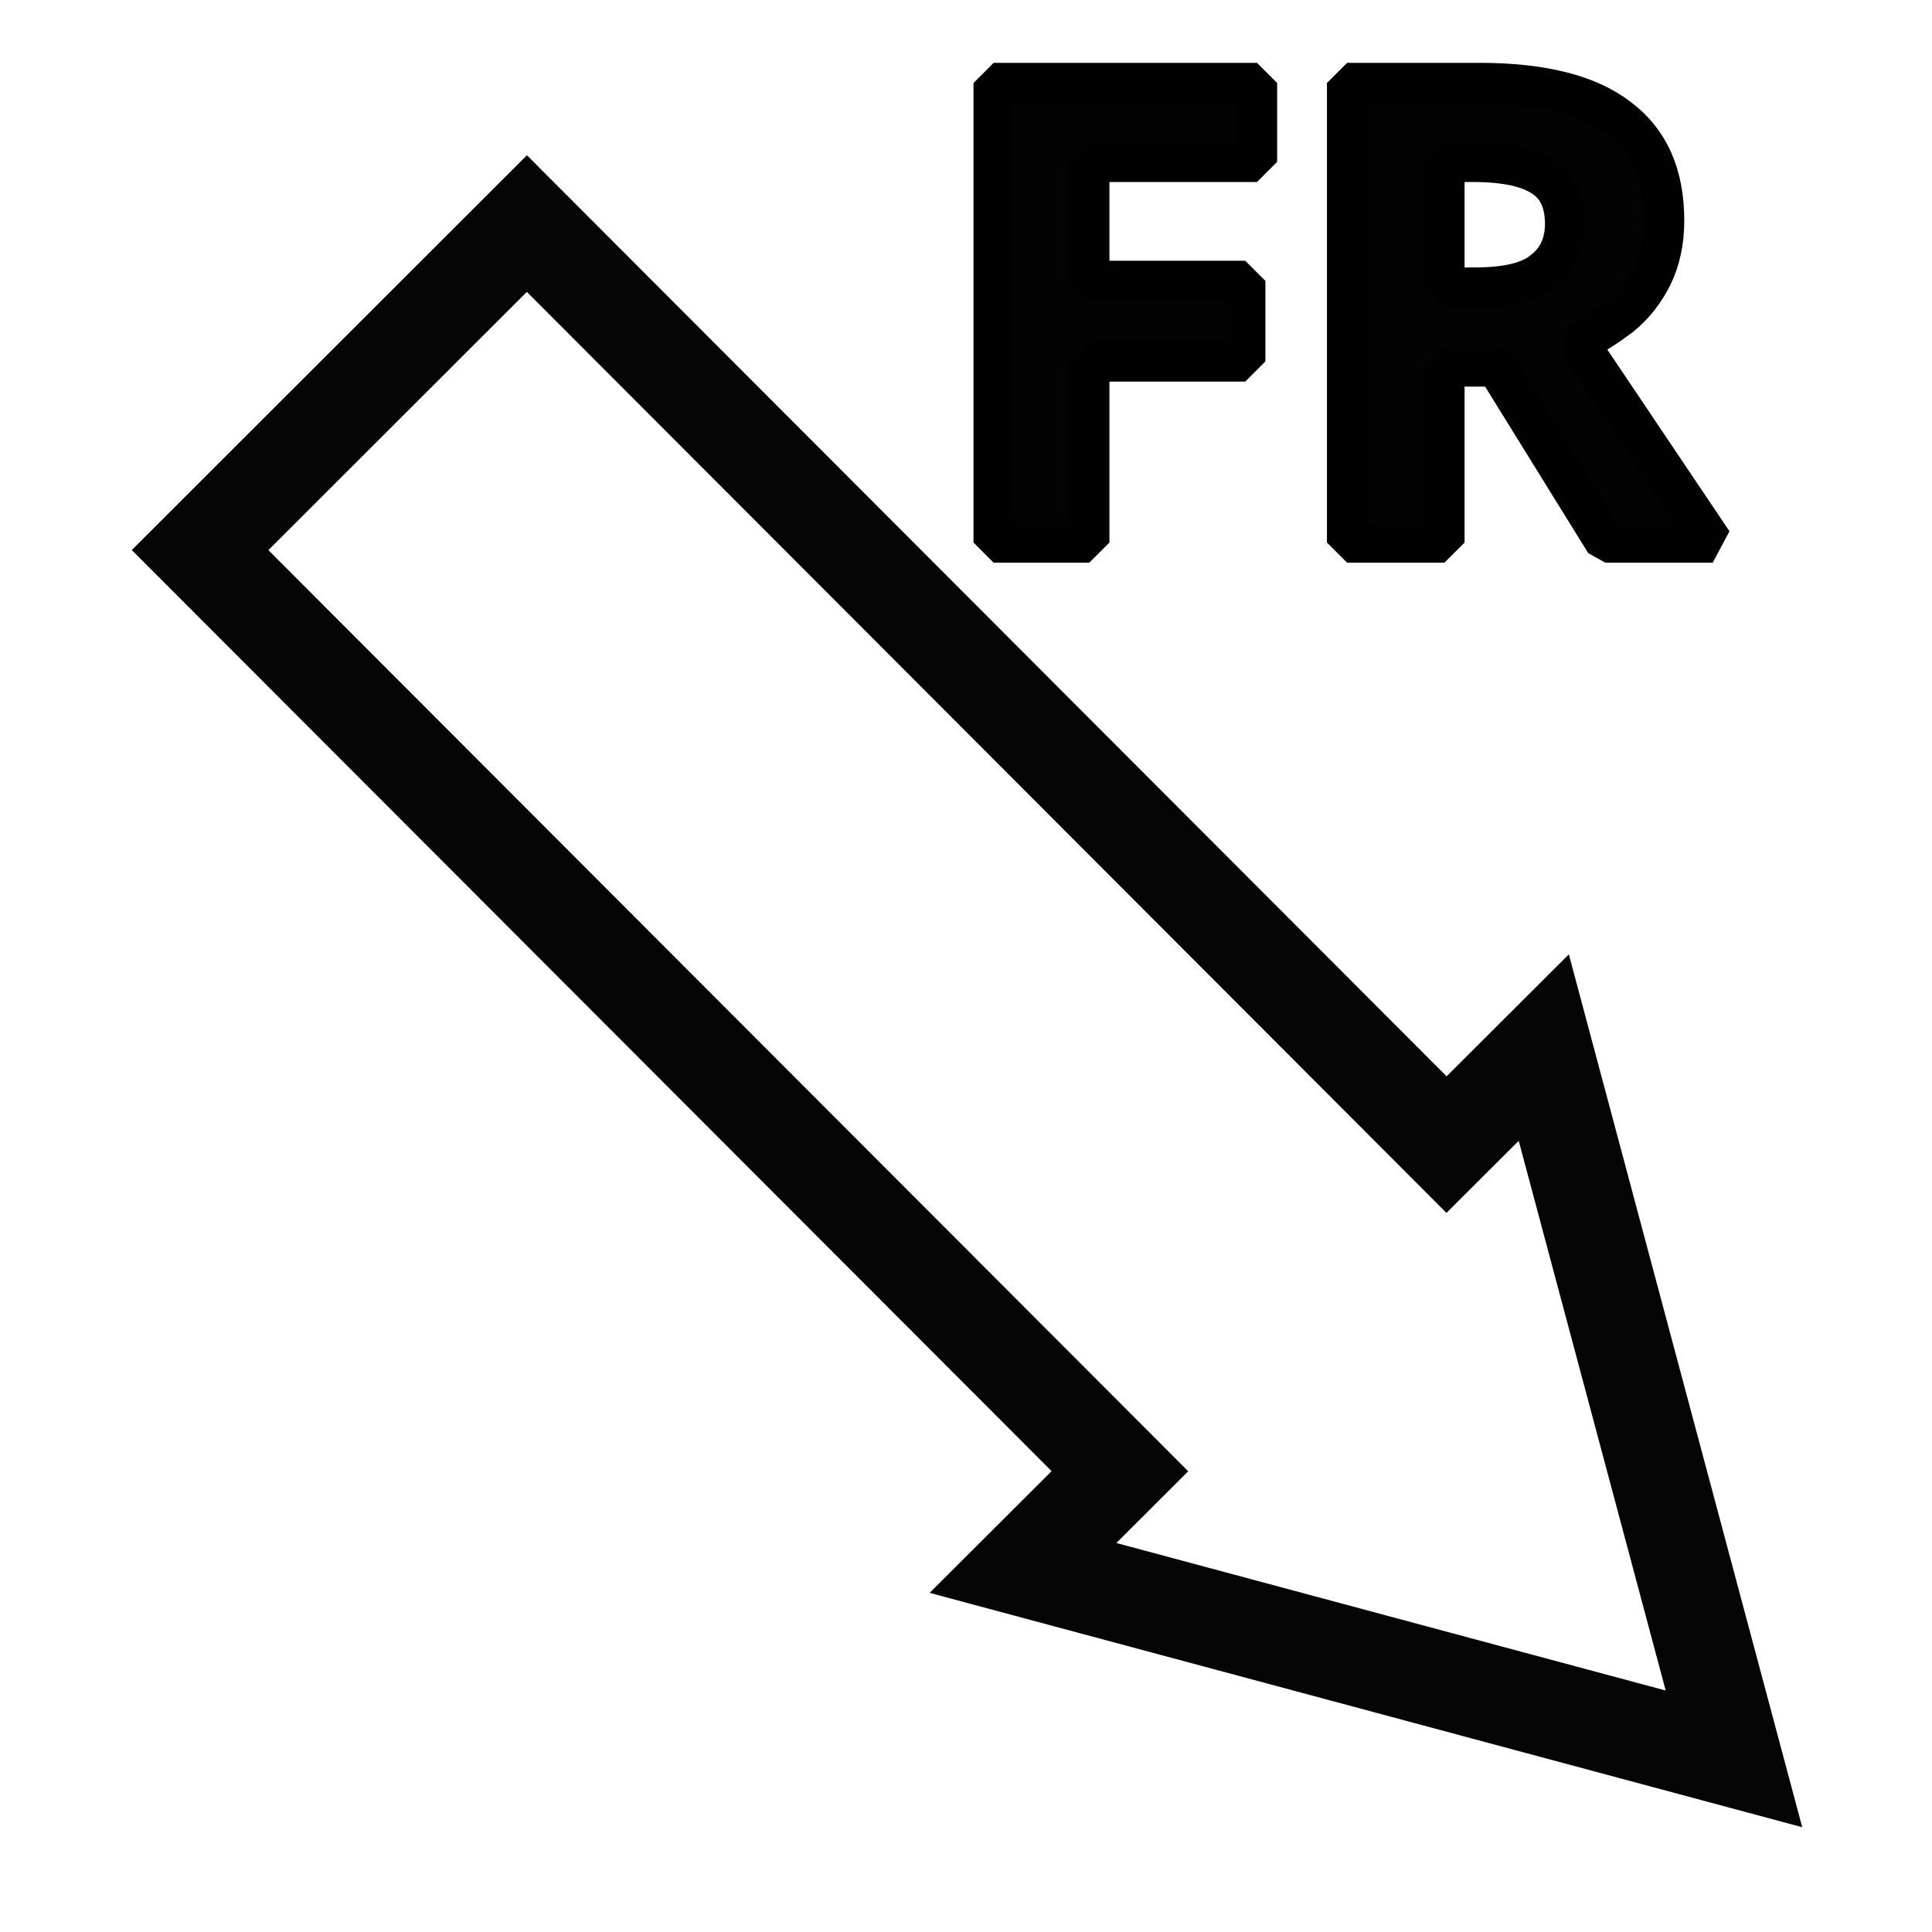
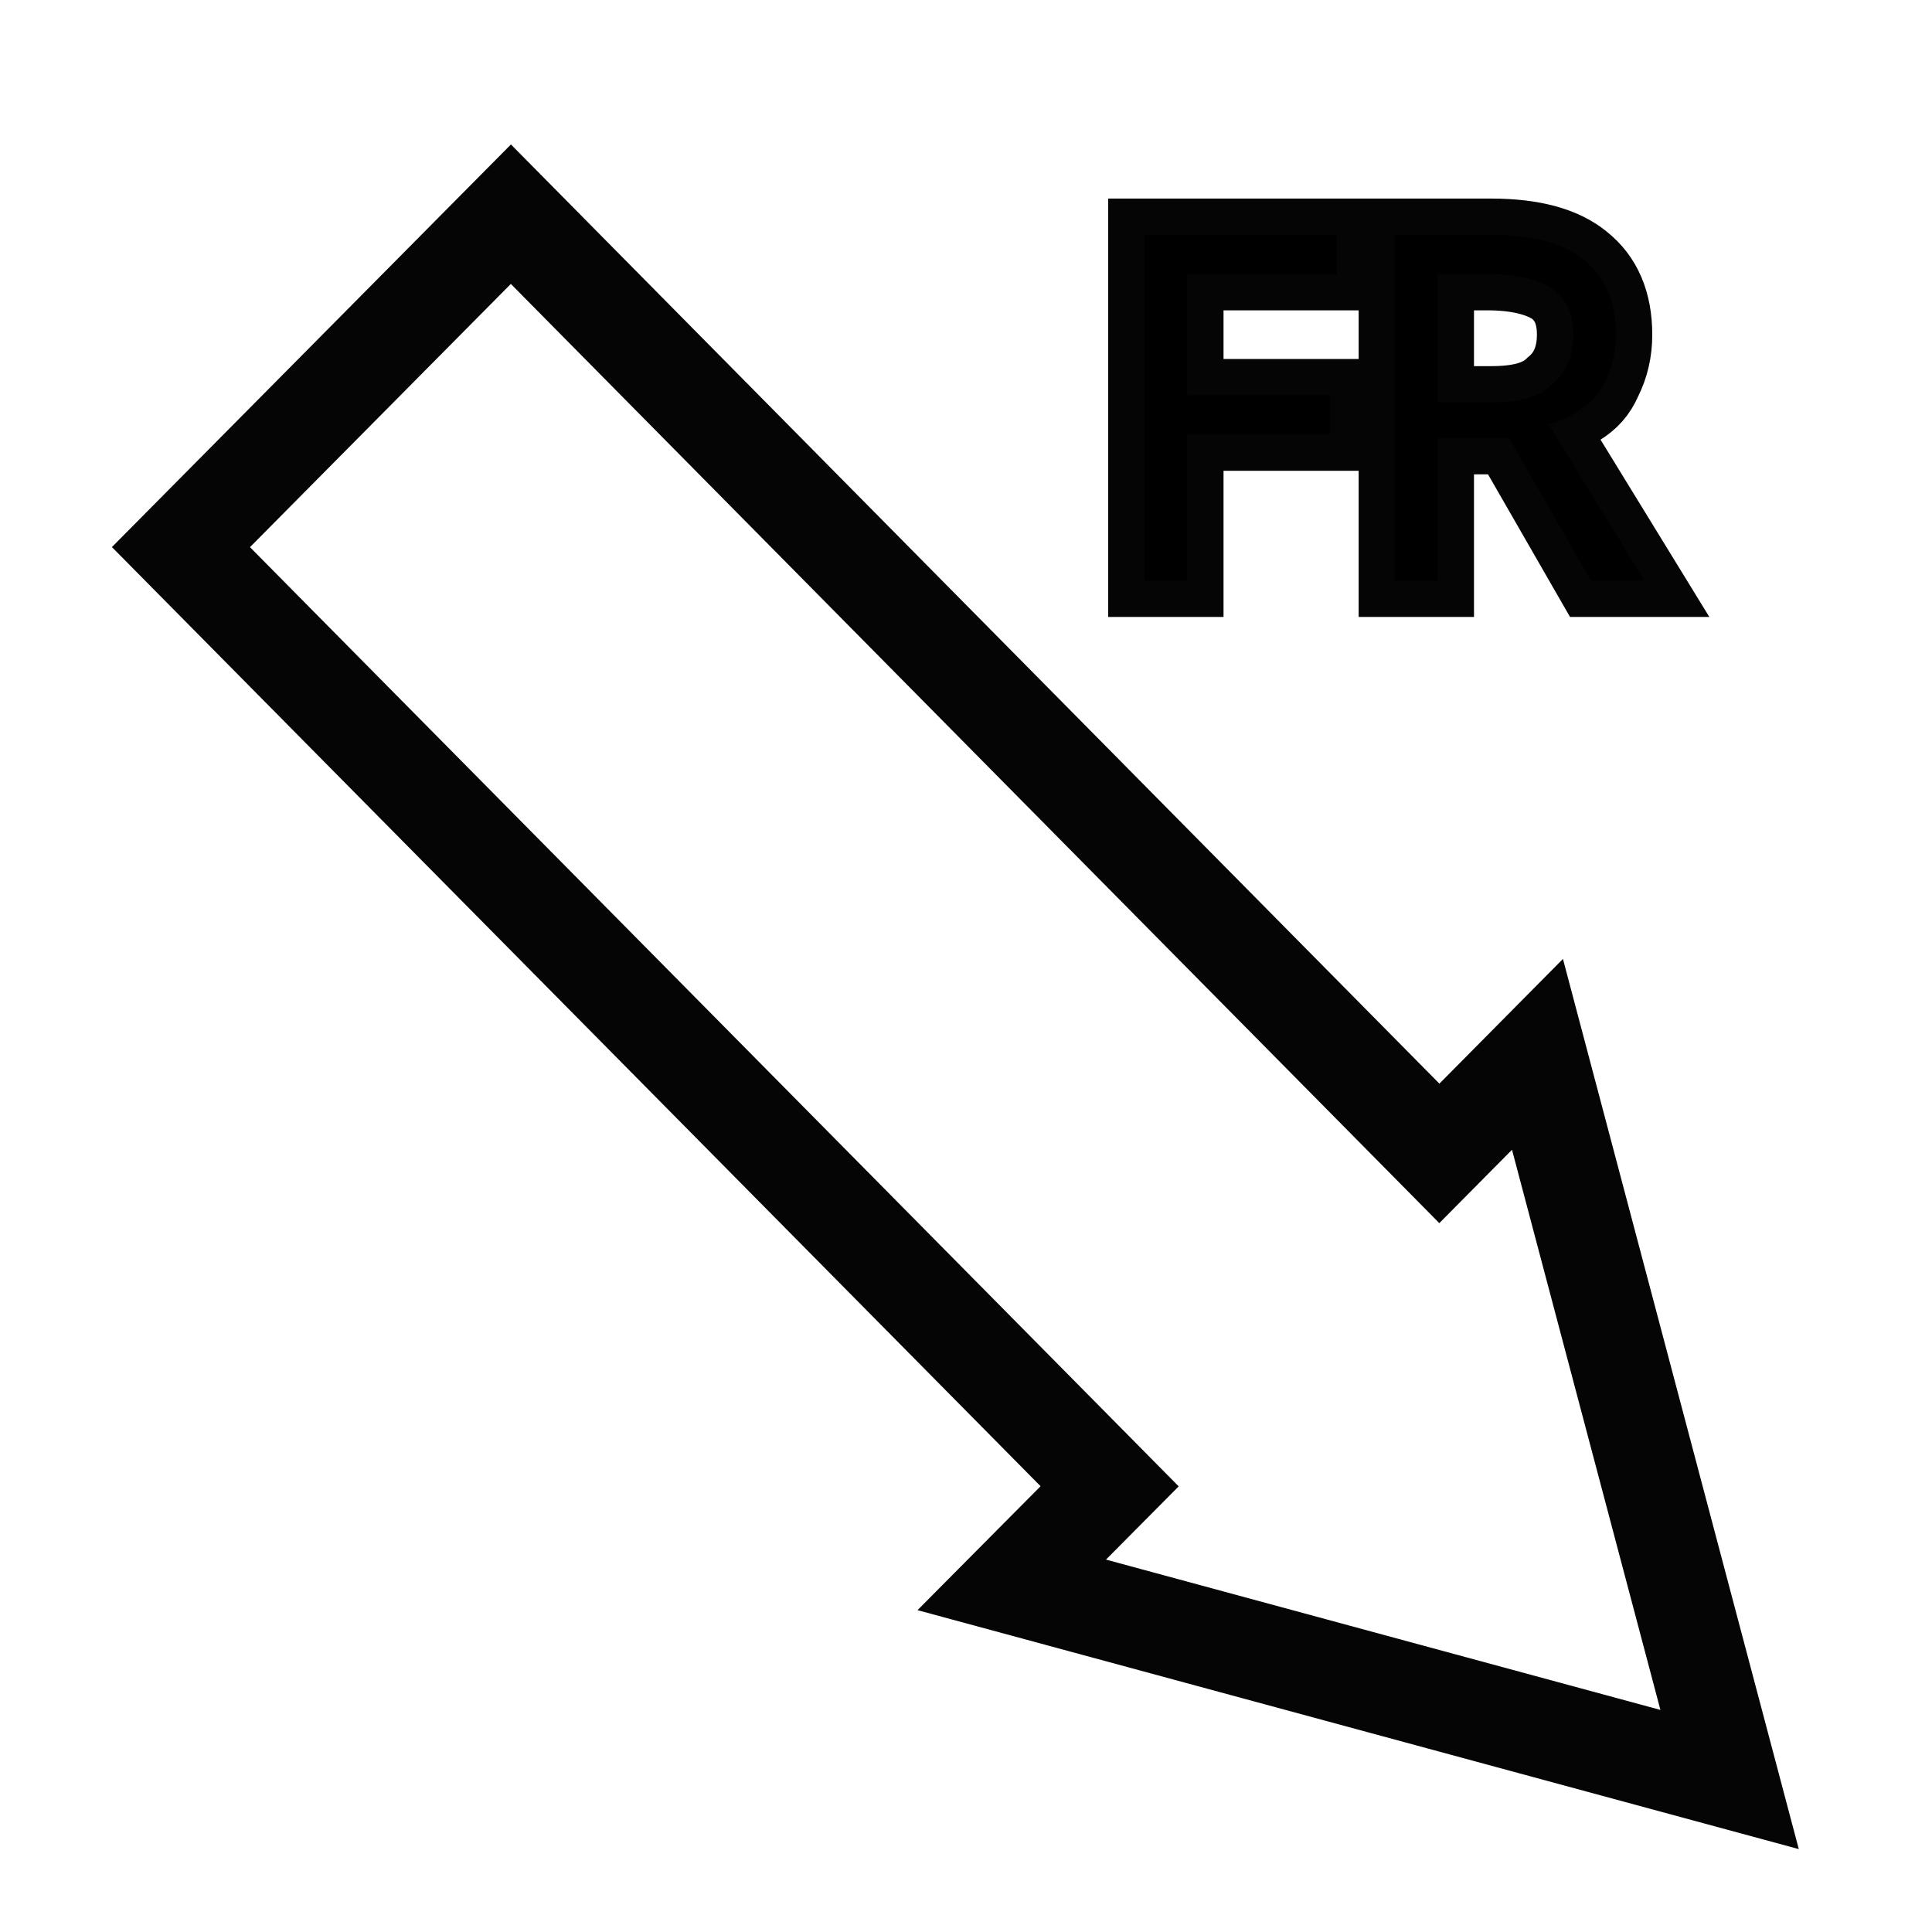
- <svg xmlns="http://www.w3.org/2000/svg" stroke-width="0.501" stroke-linejoin="bevel" fill-rule="evenodd" version="1.1" overflow="visible" width="18pt" height="18pt" viewBox="0 0 18 18" id="svg92">
-   <defs id="defs79">
-     <marker id="DefaultArrow2" markerUnits="strokeWidth" viewBox="0 0 1 1" markerWidth="1" markerHeight="1" overflow="visible" orient="auto">
-       <g transform="scale(0.009259259)" id="g4">
-         <path d="M -9 54 L -9 -54 L 117 0 z" id="path2" />
-       </g>
-     </marker>
-     <marker id="DefaultArrow3" markerUnits="strokeWidth" viewBox="0 0 1 1" markerWidth="1" markerHeight="1" overflow="visible" orient="auto">
-       <g transform="scale(0.009259259)" id="g9">
-         <path d="M -27 54 L -9 0 L -27 -54 L 135 0 z" id="path7" />
-       </g>
-     </marker>
-     <marker id="DefaultArrow4" markerUnits="strokeWidth" viewBox="0 0 1 1" markerWidth="1" markerHeight="1" overflow="visible" orient="auto">
-       <g transform="scale(0.009259259)" id="g14">
-         <path d="M -9,0 L -9,-45 C -9,-51.708 2.808,-56.580 9,-54 L 117,-9 C 120.916,-7.369 126.000,-4.242 126,0 C 126,4.242 120.916,7.369 117,9 L 9,54 C 2.808,56.580 -9,51.708 -9,45 z" id="path12" />
-       </g>
-     </marker>
-     <marker id="DefaultArrow5" markerUnits="strokeWidth" viewBox="0 0 1 1" markerWidth="1" markerHeight="1" overflow="visible" orient="auto">
-       <g transform="scale(0.009259259)" id="g19">
-         <path d="M -54, 0 C -54,29.807 -29.807,54 0,54 C 29.807,54 54,29.807 54,0 C 54,-29.807 29.807,-54 0,-54 C -29.807,-54 -54,-29.807 -54,0 z" id="path17" />
-       </g>
-     </marker>
-     <marker id="DefaultArrow6" markerUnits="strokeWidth" viewBox="0 0 1 1" markerWidth="1" markerHeight="1" overflow="visible" orient="auto">
-       <g transform="scale(0.009259259)" id="g24">
-         <path d="M -63,0 L 0,63 L 63,0 L 0,-63 z" id="path22" />
-       </g>
-     </marker>
-     <marker id="DefaultArrow7" markerUnits="strokeWidth" viewBox="0 0 1 1" markerWidth="1" markerHeight="1" overflow="visible" orient="auto">
-       <g transform="scale(0.009259259)" id="g29">
-         <path d="M 18,-54 L 108,-54 L 63,0 L 108,54 L 18, 54 L -36,0 z" id="path27" />
-       </g>
-     </marker>
-     <marker id="DefaultArrow8" markerUnits="strokeWidth" viewBox="0 0 1 1" markerWidth="1" markerHeight="1" overflow="visible" orient="auto">
-       <g transform="scale(0.009259259)" id="g34">
-         <path d="M -36,0 L 18,-54 L 54,-54 L 18,-18 L 27,-18 L 63,-54 L 99,-54 L 63,-18 L 72,-18 L 108,-54 L 144,-54 L 90,0 L 144,54 L 108,54 L 72,18 L 63,18 L 99,54 L 63,54 L 27,18 L 18,18 L 54,54 L 18,54 z" id="path32" />
-       </g>
-     </marker>
-     <marker id="DefaultArrow9" markerUnits="strokeWidth" viewBox="0 0 1 1" markerWidth="1" markerHeight="1" overflow="visible" orient="auto">
-       <g transform="scale(0.009259259)" id="g39">
-         <path d="M 0,45 L -45,0 L 0, -45 L 45, 0 z M 0, 63 L-63, 0 L 0, -63 L 63, 0 z" id="path37" />
-       </g>
-     </marker>
-     <filter id="StainedFilter">
-       <feBlend mode="multiply" in2="BackgroundImage" in="SourceGraphic" result="blend" id="feBlend42" />
-       <feComposite in="blend" in2="SourceAlpha" operator="in" result="comp" id="feComposite44" />
-     </filter>
-     <filter id="BleachFilter">
-       <feBlend mode="screen" in2="BackgroundImage" in="SourceGraphic" result="blend" id="feBlend47" />
-       <feComposite in="blend" in2="SourceAlpha" operator="in" result="comp" id="feComposite49" />
-     </filter>
-     <filter id="InvertTransparencyBitmapFilter">
-       <feComponentTransfer id="feComponentTransfer58">
-         <feFuncR type="gamma" amplitude="1.055" exponent=".417" offset="-0.055" id="feFuncR52" />
-         <feFuncG type="gamma" amplitude="1.055" exponent=".417" offset="-0.055" id="feFuncG54" />
-         <feFuncB type="gamma" amplitude="1.055" exponent=".417" offset="-0.055" id="feFuncB56" />
-       </feComponentTransfer>
-       <feComponentTransfer id="feComponentTransfer68">
-         <feFuncR type="linear" slope="-1" intercept="1" id="feFuncR60" />
-         <feFuncG type="linear" slope="-1" intercept="1" id="feFuncG62" />
-         <feFuncB type="linear" slope="-1" intercept="1" id="feFuncB64" />
-         <feFuncA type="linear" slope="1" intercept="0" id="feFuncA66" />
-       </feComponentTransfer>
-       <feComponentTransfer id="feComponentTransfer76">
-         <feFuncR type="gamma" amplitude="1" exponent="2.4" offset="0" id="feFuncR70" />
-         <feFuncG type="gamma" amplitude="1" exponent="2.4" offset="0" id="feFuncG72" />
-         <feFuncB type="gamma" amplitude="1" exponent="2.4" offset="0" id="feFuncB74" />
-       </feComponentTransfer>
-     </filter>
-   </defs>
-   <path d="m 4.909,2.083 -3.045,3.042 8.57,8.582 -0.903,0.901 6.624,1.779 -1.772,-6.627 -0.906,0.904 z" stroke-miterlimit="79.84" id="path87" style="font-size:16px;font-family:'Times New Roman';fill:#000000;stroke:#010101;stroke-width:0.9;stroke-linejoin:miter;stroke-miterlimit:79.84;marker-start:none;marker-end:none;stroke-opacity:0.98;stroke-dasharray:none;fill-opacity:0" />
-   <text xml:space="preserve" style="font-style:normal;font-variant:normal;font-weight:bold;font-stretch:normal;font-size:6px;line-height:1.25;font-family:sans-serif;-inkscape-font-specification:'sans-serif Bold';fill:#000000;fill-opacity:0.985;stroke:#010101;stroke-width:0.376;stroke-opacity:1;" x="8.71" y="5.053" id="text4646">
-     <tspan id="tspan4644" x="8.71" y="5.053" style="stroke-width:0.376;fill:#000000;fill-opacity:0.985;">FR</tspan>
-   </text>
+ <svg xmlns="http://www.w3.org/2000/svg" width="32" height="32" viewBox="0 0 8.467 8.467" version="1.1" id="svg4550">
+   <defs id="defs4544" />
+   <g id="layer1" transform="translate(0,-288.5333)">
+     <path d="m 2.239,289.472 -1.446,1.459 4.07,4.116 -0.429,0.432 3.146,0.853 -0.842,-3.178 -0.43,0.434 z" stroke-miterlimit="79.84" id="path87" style="font-size:16px;font-family:'Times New Roman';fill:#000000;fill-opacity:0;stroke:#010101;stroke-width:0.43;stroke-linejoin:miter;stroke-miterlimit:79.84;stroke-dasharray:none;stroke-opacity:0.98;marker-start:none;marker-end:none" />
+     <text xml:space="preserve" style="font-style:normal;font-variant:normal;font-weight:normal;font-stretch:normal;font-size:2.117px;line-height:1.25;font-family:sans-serif;-inkscape-font-specification:sans-serif;fill:#000000;fill-opacity:0.985;stroke:#010101;stroke-width:0.318;stroke-miterlimit:79.84;stroke-dasharray:none;stroke-opacity:0.98" x="4.813" y="291.076" id="text821">
+       <tspan id="tspan819" x="4.813" y="291.076" style="font-style:normal;font-variant:normal;font-weight:normal;font-stretch:normal;font-family:sans-serif;-inkscape-font-specification:sans-serif;stroke-width:0.318">FR</tspan>
+     </text>
+   </g>
</svg>
